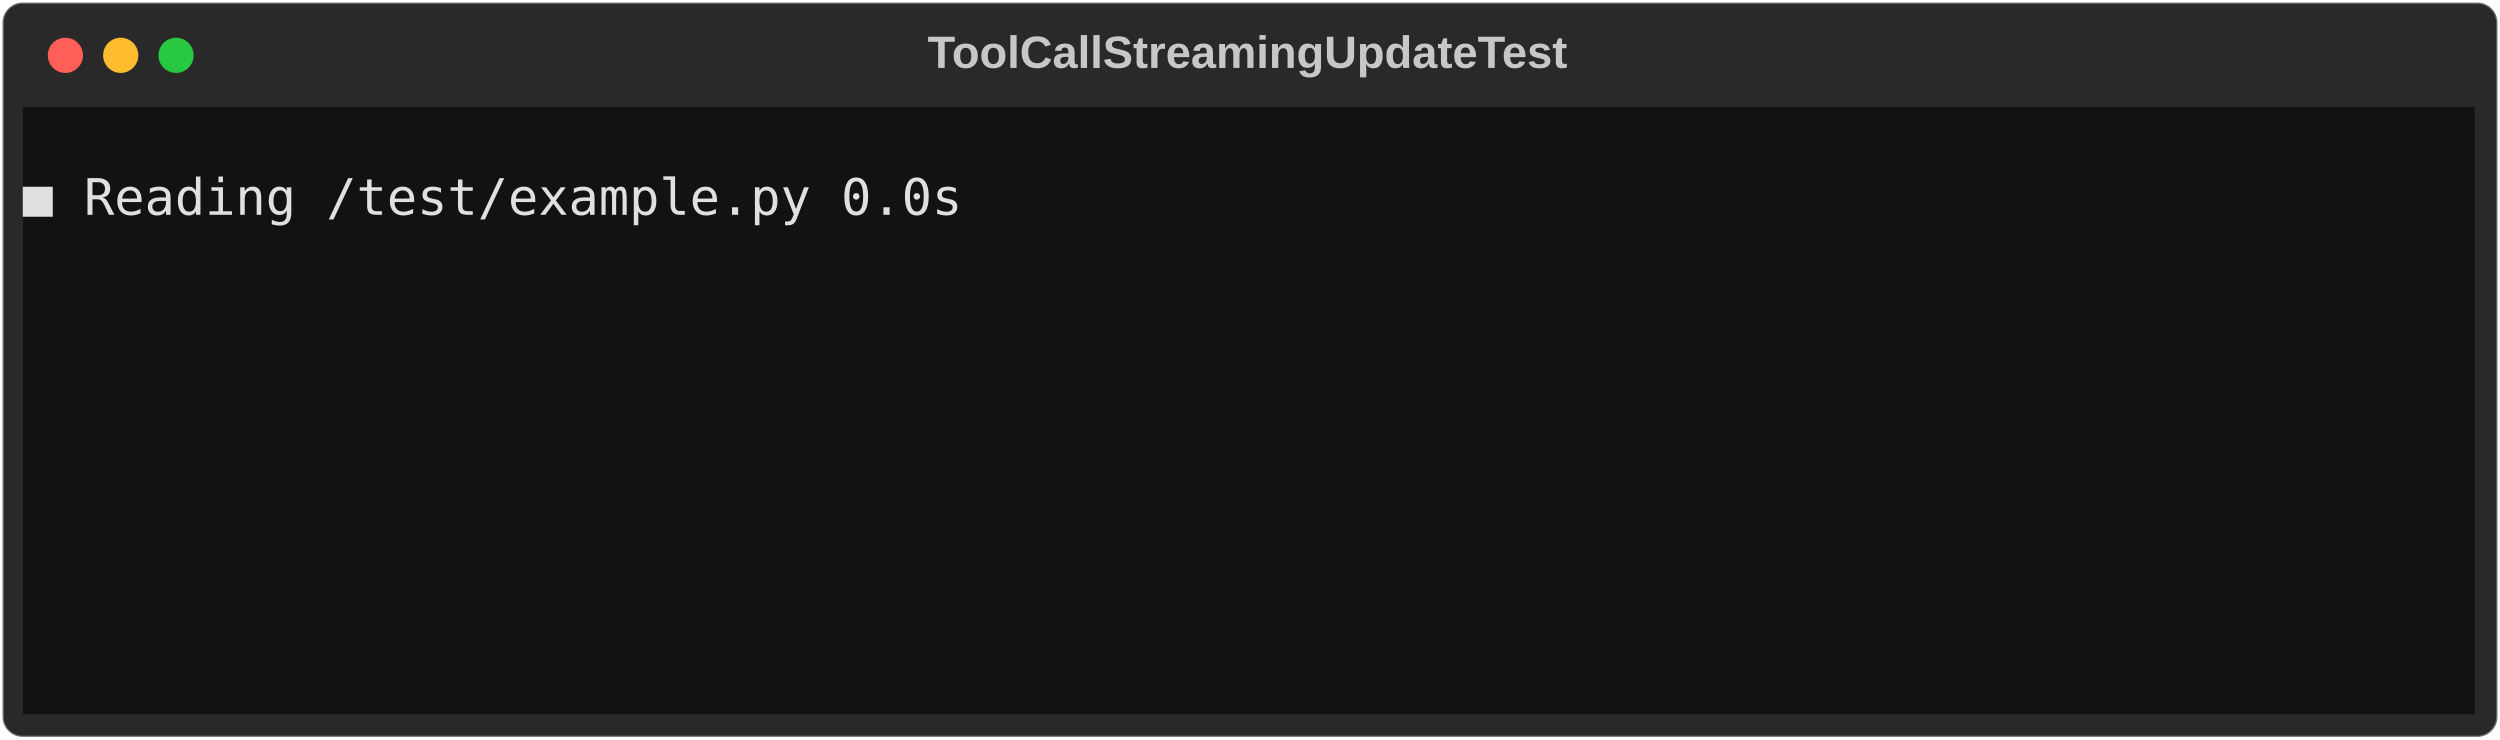
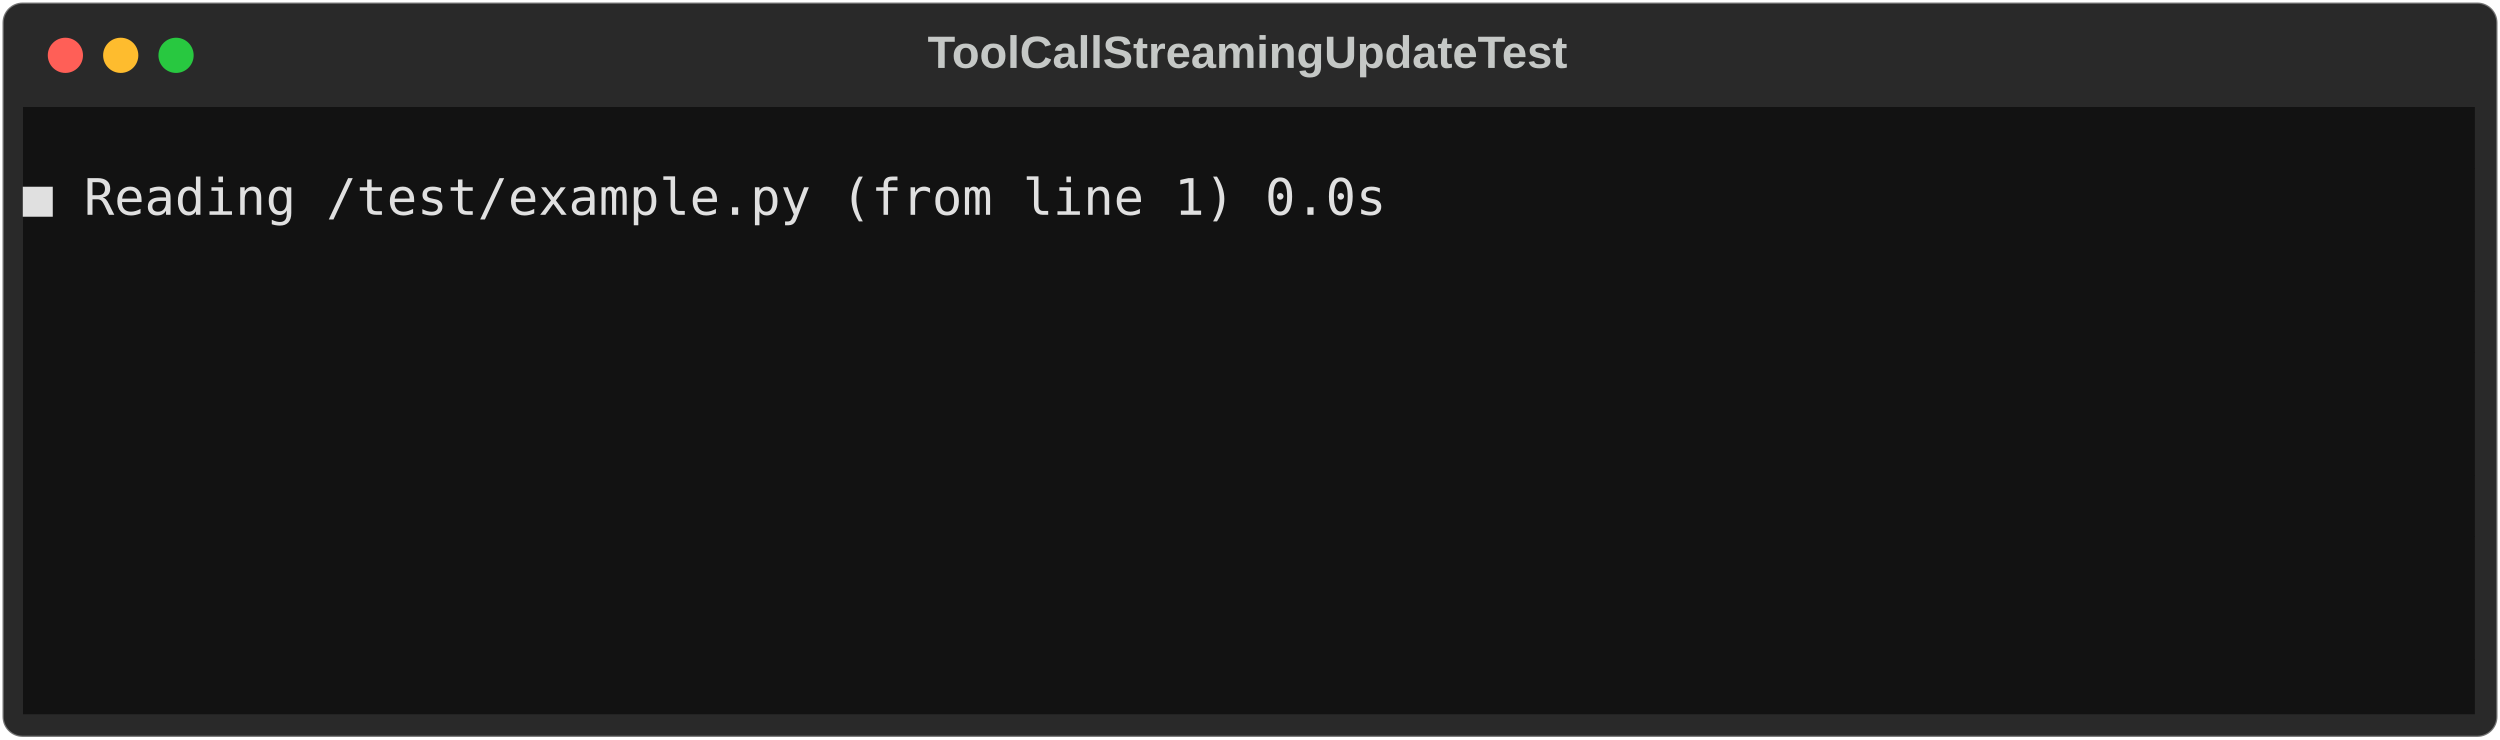
<svg xmlns="http://www.w3.org/2000/svg" class="rich-terminal" viewBox="0 0 994 294.0">
  <style>

    @font-face {
        font-family: "Fira Code";
        src: local("FiraCode-Regular"),
                url("https://cdnjs.cloudflare.com/ajax/libs/firacode/6.2.0/woff2/FiraCode-Regular.woff2") format("woff2"),
                url("https://cdnjs.cloudflare.com/ajax/libs/firacode/6.2.0/woff/FiraCode-Regular.woff") format("woff");
        font-style: normal;
        font-weight: 400;
    }
    @font-face {
        font-family: "Fira Code";
        src: local("FiraCode-Bold"),
                url("https://cdnjs.cloudflare.com/ajax/libs/firacode/6.2.0/woff2/FiraCode-Bold.woff2") format("woff2"),
                url("https://cdnjs.cloudflare.com/ajax/libs/firacode/6.2.0/woff/FiraCode-Bold.woff") format("woff");
        font-style: bold;
        font-weight: 700;
    }

    .terminal-matrix {
        font-family: Fira Code, monospace;
        font-size: 20px;
        line-height: 24.4px;
        font-variant-east-asian: full-width;
    }

    .terminal-title {
        font-size: 18px;
        font-weight: bold;
        font-family: arial;
    }

    .terminal-r1 { fill: #c5c8c6 }
.terminal-r2 { fill: #e0e0e0 }
    </style>
  <defs>
    <clipPath id="terminal-clip-terminal">
      <rect x="0" y="0" width="975.0" height="243.0" />
    </clipPath>
    <clipPath id="terminal-line-0">
      <rect x="0" y="1.5" width="976" height="24.65" />
    </clipPath>
    <clipPath id="terminal-line-1">
      <rect x="0" y="25.9" width="976" height="24.65" />
    </clipPath>
    <clipPath id="terminal-line-2">
      <rect x="0" y="50.3" width="976" height="24.65" />
    </clipPath>
    <clipPath id="terminal-line-3">
      <rect x="0" y="74.7" width="976" height="24.65" />
    </clipPath>
    <clipPath id="terminal-line-4">
      <rect x="0" y="99.1" width="976" height="24.65" />
    </clipPath>
    <clipPath id="terminal-line-5">
      <rect x="0" y="123.5" width="976" height="24.65" />
    </clipPath>
    <clipPath id="terminal-line-6">
      <rect x="0" y="147.9" width="976" height="24.65" />
    </clipPath>
    <clipPath id="terminal-line-7">
      <rect x="0" y="172.3" width="976" height="24.65" />
    </clipPath>
    <clipPath id="terminal-line-8">
      <rect x="0" y="196.7" width="976" height="24.65" />
    </clipPath>
  </defs>
  <rect fill="#292929" stroke="rgba(255,255,255,0.35)" stroke-width="1" x="1" y="1" width="992" height="292" rx="8" />
  <text class="terminal-title" fill="#c5c8c6" text-anchor="middle" x="496" y="27">ToolCallStreamingUpdateTest</text>
  <g transform="translate(26,22)">
    <circle cx="0" cy="0" r="7" fill="#ff5f57" />
    <circle cx="22" cy="0" r="7" fill="#febc2e" />
    <circle cx="44" cy="0" r="7" fill="#28c840" />
  </g>
  <g transform="translate(9, 41)" clip-path="url(#terminal-clip-terminal)">
    <rect fill="#121212" x="0" y="1.5" width="976" height="24.65" shape-rendering="crispEdges" />
    <rect fill="#121212" x="0" y="25.9" width="12.2" height="24.65" shape-rendering="crispEdges" />
    <rect fill="#121212" x="12.2" y="25.9" width="12.2" height="24.65" shape-rendering="crispEdges" />
-     <rect fill="#121212" x="24.4" y="25.9" width="353.8" height="24.65" shape-rendering="crispEdges" />
-     <rect fill="#121212" x="378.2" y="25.9" width="597.8" height="24.65" shape-rendering="crispEdges" />
+     <rect fill="#121212" x="24.4" y="25.9" width="524.6" height="24.65" shape-rendering="crispEdges" />
+     <rect fill="#121212" x="549" y="25.9" width="427" height="24.65" shape-rendering="crispEdges" />
    <rect fill="#121212" x="0" y="50.3" width="976" height="24.65" shape-rendering="crispEdges" />
    <rect fill="#121212" x="0" y="74.7" width="976" height="24.65" shape-rendering="crispEdges" />
    <rect fill="#121212" x="0" y="99.1" width="976" height="24.65" shape-rendering="crispEdges" />
    <rect fill="#121212" x="0" y="123.5" width="976" height="24.65" shape-rendering="crispEdges" />
    <rect fill="#121212" x="0" y="147.9" width="976" height="24.65" shape-rendering="crispEdges" />
    <rect fill="#121212" x="0" y="172.3" width="976" height="24.65" shape-rendering="crispEdges" />
    <rect fill="#121212" x="0" y="196.7" width="976" height="24.65" shape-rendering="crispEdges" />
    <rect fill="#121212" x="0" y="221.1" width="976" height="24.65" shape-rendering="crispEdges" />
    <g class="terminal-matrix">
      <text class="terminal-r1" x="976" y="20" textLength="12.2" clip-path="url(#terminal-line-0)">
</text>
      <text class="terminal-r2" x="0" y="44.4" textLength="12.2" clip-path="url(#terminal-line-1)">■</text>
-       <text class="terminal-r2" x="24.4" y="44.4" textLength="353.8" clip-path="url(#terminal-line-1)">Reading /test/example.py 0.0s</text>
+       <text class="terminal-r2" x="24.4" y="44.4" textLength="524.6" clip-path="url(#terminal-line-1)">Reading /test/example.py (from line 1) 0.0s</text>
      <text class="terminal-r1" x="976" y="44.4" textLength="12.2" clip-path="url(#terminal-line-1)">
</text>
      <text class="terminal-r1" x="976" y="68.8" textLength="12.2" clip-path="url(#terminal-line-2)">
</text>
      <text class="terminal-r1" x="976" y="93.2" textLength="12.2" clip-path="url(#terminal-line-3)">
</text>
      <text class="terminal-r1" x="976" y="117.6" textLength="12.2" clip-path="url(#terminal-line-4)">
</text>
      <text class="terminal-r1" x="976" y="142" textLength="12.2" clip-path="url(#terminal-line-5)">
</text>
      <text class="terminal-r1" x="976" y="166.4" textLength="12.2" clip-path="url(#terminal-line-6)">
</text>
      <text class="terminal-r1" x="976" y="190.8" textLength="12.2" clip-path="url(#terminal-line-7)">
</text>
      <text class="terminal-r1" x="976" y="215.2" textLength="12.2" clip-path="url(#terminal-line-8)">
</text>
    </g>
  </g>
</svg>
